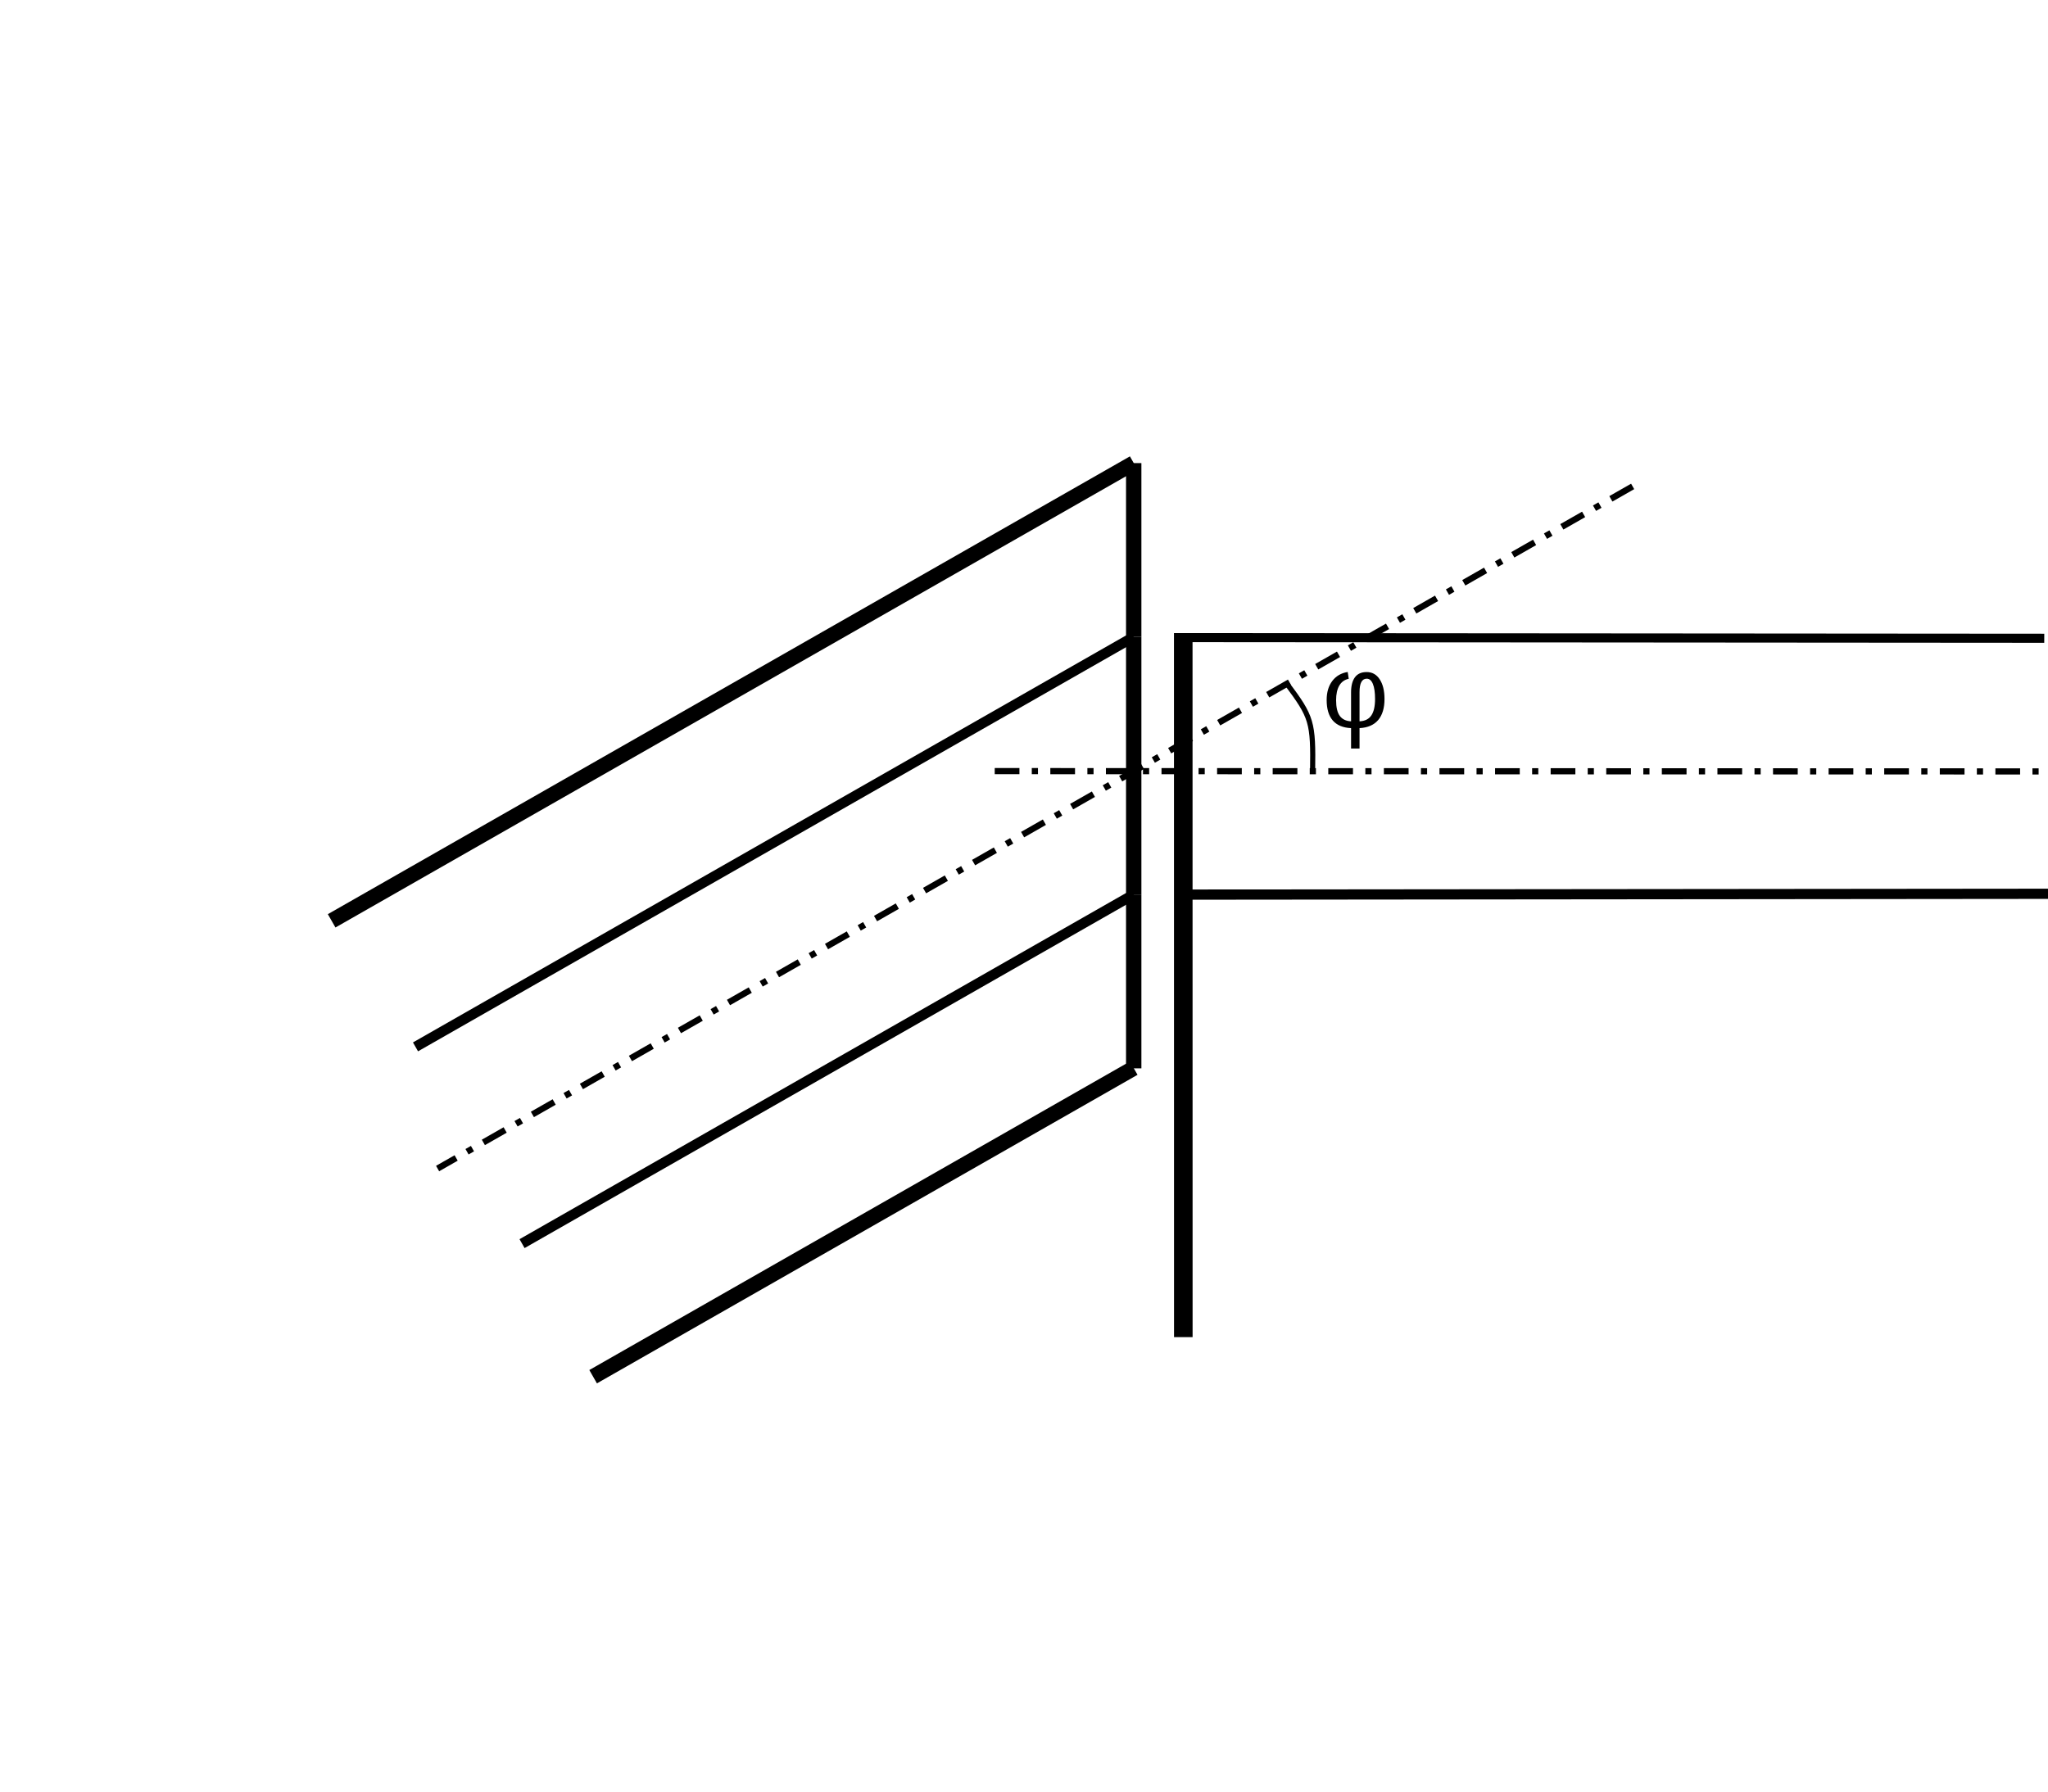
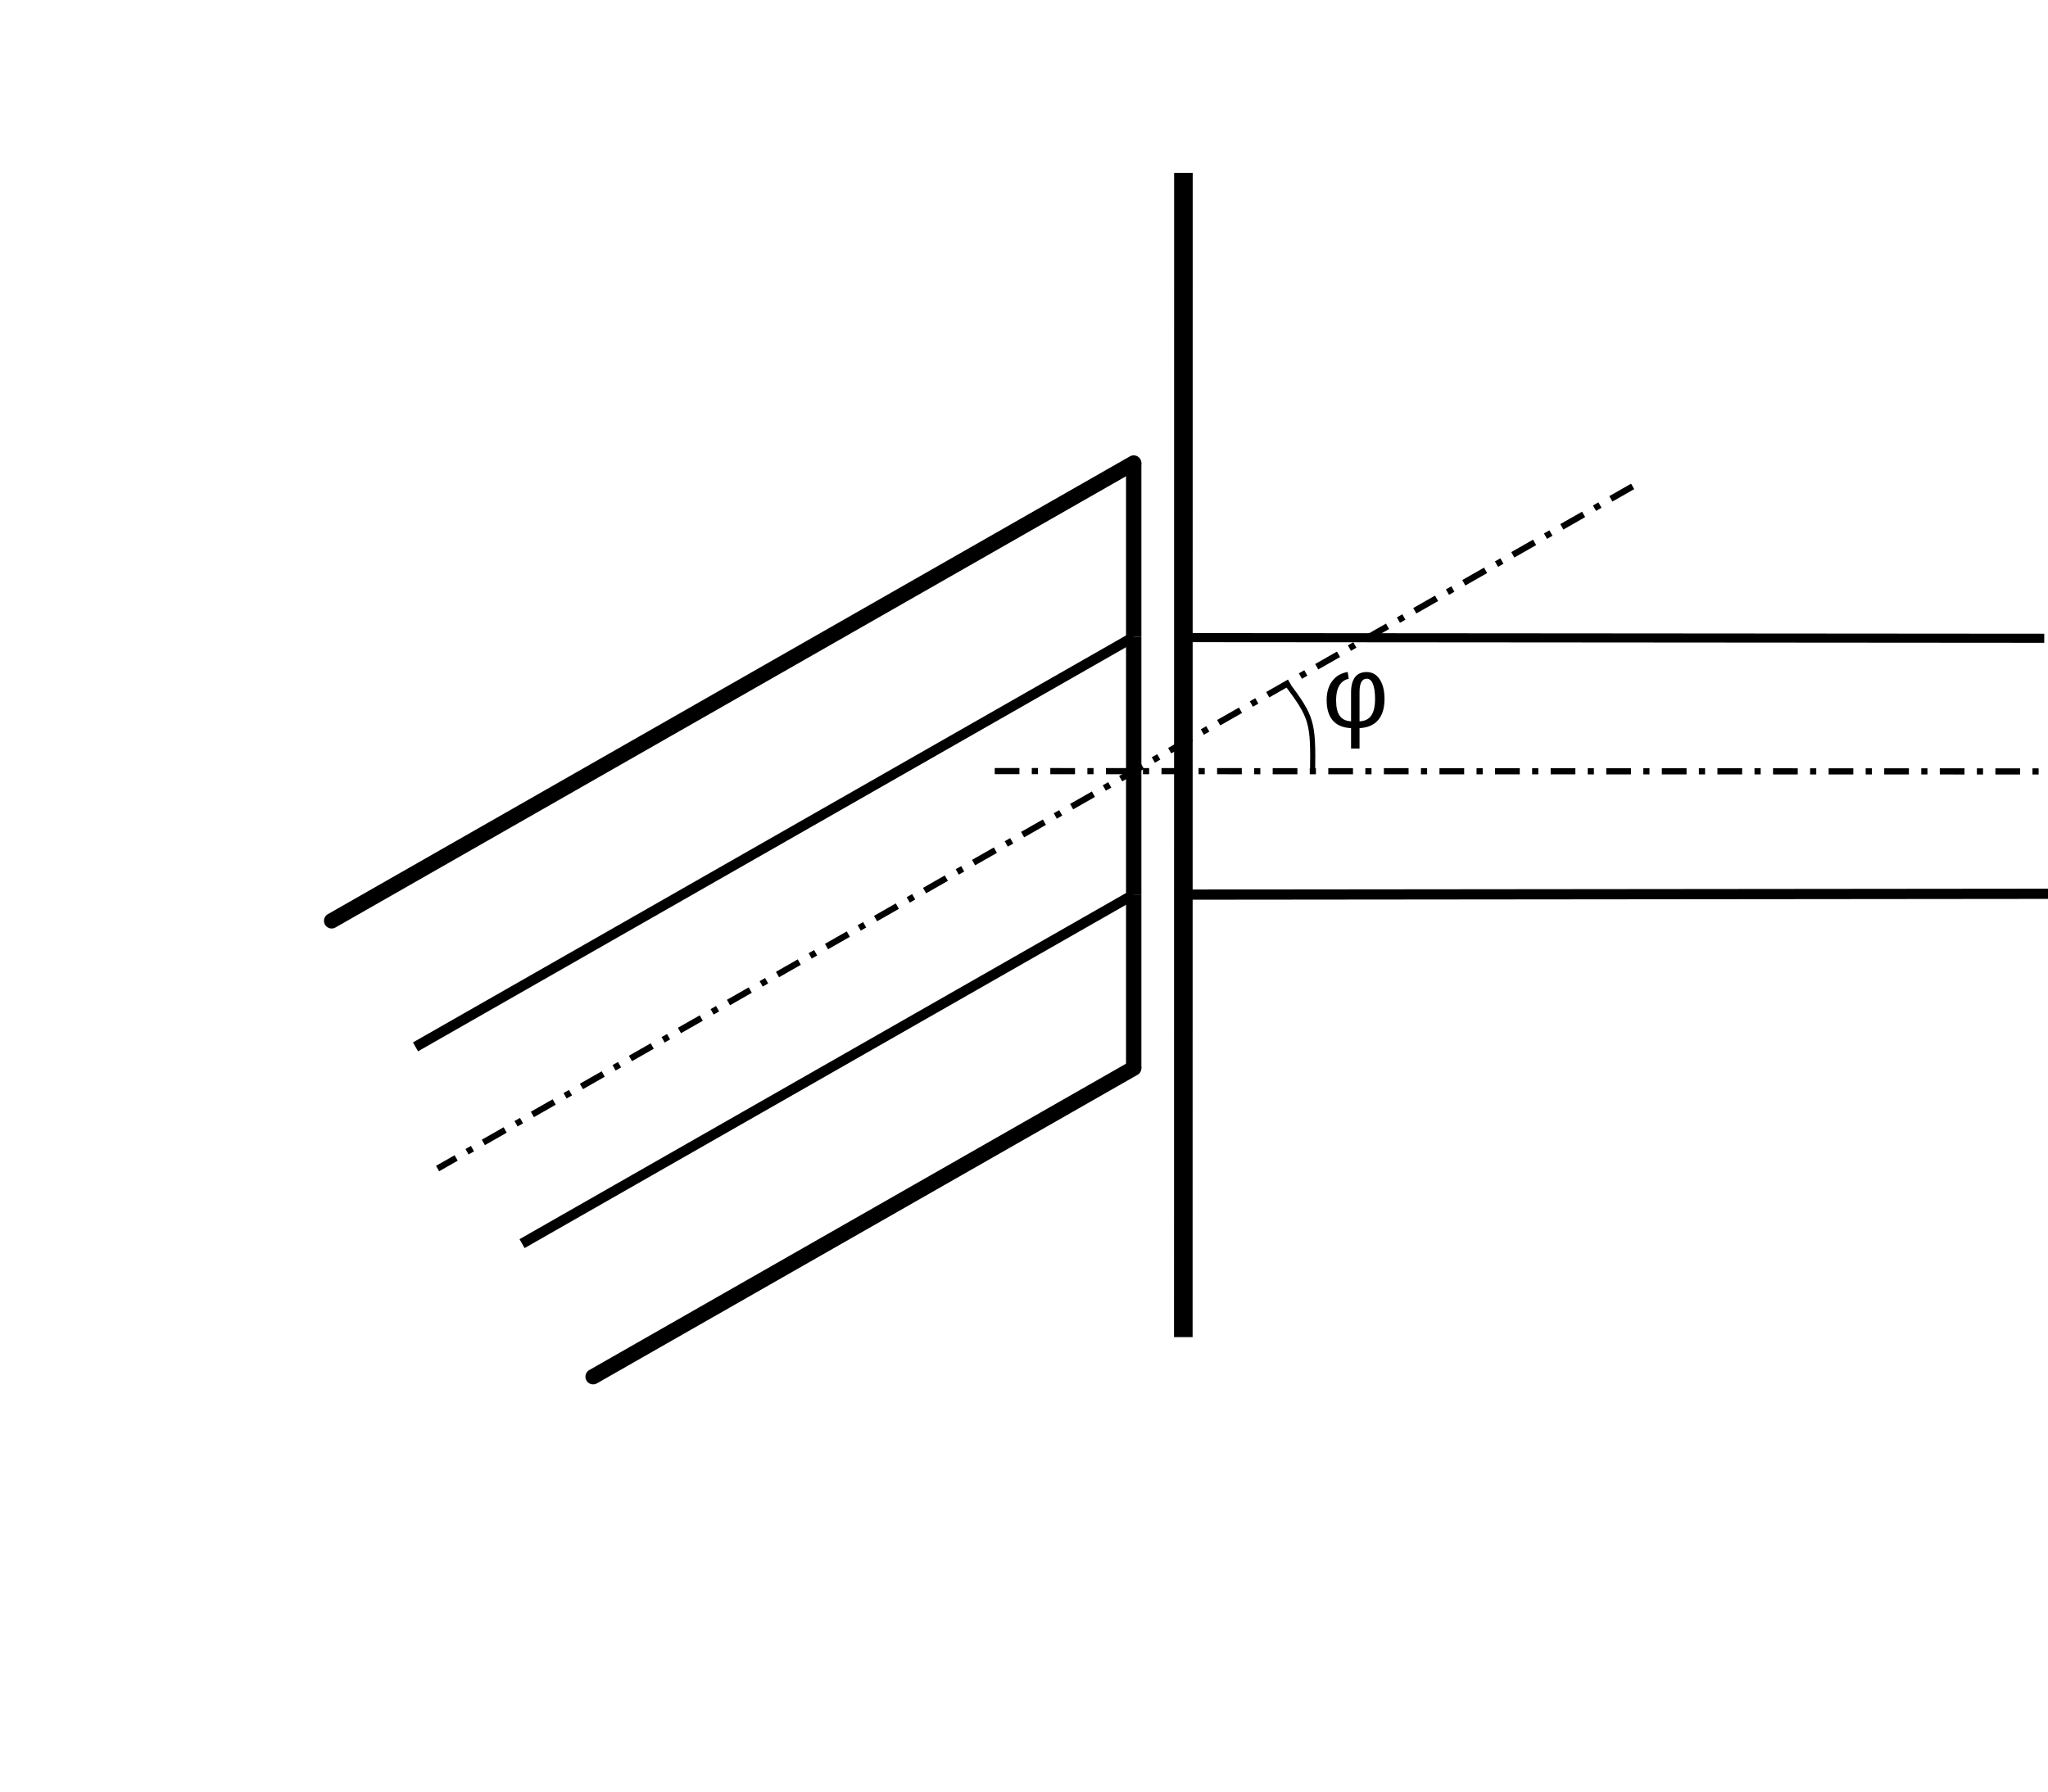
<svg xmlns="http://www.w3.org/2000/svg" width="400" height="350" id="svg2" version="1.1">
  <defs id="defs4">
    <marker orient="auto" refY="0.0" refX="0.0" id="Arrow2Lstart" style="overflow:visible">
      <path id="path3879" style="font-size:12.0;fill-rule:evenodd;stroke-width:0.625;stroke-linejoin:round" d="M 8.719,4.034 L -2.207,0.016 L 8.719,-4.002 C 6.973,-1.63 6.983,1.616 8.719,4.034 z " transform="scale(1.1) translate(1,0)" />
    </marker>
    <marker orient="auto" refY="0.0" refX="0.0" id="Arrow1Mend" style="overflow:visible;">
      <path id="path3870" d="M 0.0,0.0 L 5.0,-5.0 L -12.5,0.0 L 5.0,5.0 L 0.0,0.0 z " style="fill-rule:evenodd;stroke:#000000;stroke-width:1.0pt;marker-start:none;" transform="scale(0.4) rotate(180) translate(10,0)" />
    </marker>
    <marker orient="auto" refY="0.0" refX="0.0" id="Arrow1Lend" style="overflow:visible;">
      <path id="path3864" d="M 0.0,0.0 L 5.0,-5.0 L -12.5,0.0 L 5.0,5.0 L 0.0,0.0 z " style="fill-rule:evenodd;stroke:#000000;stroke-width:1.0pt;marker-start:none;" transform="scale(0.8) rotate(180) translate(12.5,0)" />
    </marker>
  </defs>
  <g id="layer1" transform="translate(0,-702.3622)">
    <g id="g3803-5" transform="matrix(-1.462296,0,0,0.7155036,399.2688,275.8302)" style="stroke-width:2.481;stroke-miterlimit:4;stroke-dasharray:none">
      <path transform="translate(0,702.3622)" id="path2997-6" d="M 115,67.857 0,68.036" style="fill:none;stroke:#000000;stroke-width:2.481;stroke-linecap:butt;stroke-linejoin:miter;stroke-miterlimit:4;stroke-opacity:1;stroke-dasharray:none" />
-       <path transform="translate(0,702.3622)" id="path3001-5" d="m 115,67.857 -0.008,189.743" style="fill:none;stroke:#000000;stroke-width:2.481;stroke-linecap:square;stroke-linejoin:round;stroke-miterlimit:4;stroke-opacity:1;stroke-dasharray:none" />
+       <path transform="translate(0,702.3622)" id="path3001-5" d="m 114.979,-57.794 0.013,315.394" style="fill:none;stroke:#000000;stroke-width:2.481;stroke-linecap:square;stroke-linejoin:round;stroke-miterlimit:4;stroke-opacity:1;stroke-dasharray:none" />
    </g>
    <path style="fill:none;stroke:#000000;stroke-width:1.206;stroke-linecap:butt;stroke-linejoin:miter;stroke-miterlimit:4;stroke-opacity:1;stroke-dasharray:4.826, 2.413, 1.206, 2.413;stroke-dashoffset:0" d="m 194.282,853.004 205.72,0.062" id="path3029-9" />
    <path id="path2997-2-6-8" d="M 230.531,877.133 400,876.967" style="fill:none;stroke:#000000;stroke-width:2;stroke-linecap:butt;stroke-linejoin:miter;stroke-miterlimit:4;stroke-opacity:1;stroke-dasharray:none" />
    <g id="g3918" style="stroke-width:3;stroke-miterlimit:4;stroke-dasharray:none" transform="translate(0,-32)">
      <path transform="translate(0,702.3622)" id="path3049" d="m 221.429,156.429 0,50.319 0,0" style="fill:none;stroke:#000000;stroke-width:3;stroke-linecap:butt;stroke-linejoin:miter;stroke-miterlimit:4;stroke-opacity:1;stroke-dasharray:none" />
      <path id="path3067" d="m 221.429,858.791 0,-33.96 0,0" style="fill:none;stroke:#000000;stroke-width:3;stroke-linecap:butt;stroke-linejoin:miter;stroke-miterlimit:4;stroke-opacity:1;stroke-dasharray:none" />
      <path style="fill:none;stroke:#000000;stroke-width:3;stroke-linecap:butt;stroke-linejoin:miter;stroke-miterlimit:4;stroke-opacity:1;stroke-dasharray:none" d="m 221.429,943.07 0,-33.96 0,0" id="path3069-5" />
-       <path transform="translate(0,702.3622)" id="path3104" d="M 221.429,122.455 64.775,211.891" style="fill:none;stroke:#000000;stroke-width:3;stroke-linecap:butt;stroke-linejoin:miter;stroke-miterlimit:4;stroke-opacity:1;stroke-dasharray:none" />
+       <path transform="translate(0,702.3622)" id="path3104" d="M 221.429,122.455 64.775,211.891" style="fill:none;stroke:#000000;stroke-width:3;stroke-linecap:round;stroke-linejoin:miter;stroke-miterlimit:4;stroke-opacity:1;stroke-dasharray:none" />
      <path transform="translate(0,702.3622)" id="path3106" d="M 221.429,156.429 81.153,236.513" style="fill:none;stroke:#000000;stroke-width:2;stroke-linecap:butt;stroke-linejoin:miter;stroke-miterlimit:4;stroke-opacity:1;stroke-dasharray:none" />
      <path transform="translate(0,702.3622)" id="path3108" d="M 221.429,206.748 101.964,274.951" style="fill:none;stroke:#000000;stroke-width:2;stroke-linecap:butt;stroke-linejoin:miter;stroke-miterlimit:4;stroke-opacity:1;stroke-dasharray:none" />
-       <path transform="translate(0,702.3622)" id="path3110" d="M 221.429,240.67 115.845,300.948" style="fill:none;stroke:#000000;stroke-width:3;stroke-linecap:butt;stroke-linejoin:miter;stroke-miterlimit:4;stroke-opacity:1;stroke-dasharray:none" />
+       <path transform="translate(0,702.3622)" id="path3110" d="M 221.429,240.67 115.845,300.948" style="fill:none;stroke:#000000;stroke-width:3;stroke-linecap:round;stroke-linejoin:miter;stroke-miterlimit:4;stroke-opacity:1;stroke-dasharray:none" />
    </g>
    <path style="fill:none;stroke:#000000;stroke-width:1.225;stroke-linecap:butt;stroke-linejoin:miter;stroke-miterlimit:4;stroke-opacity:1;stroke-dasharray:4.9, 2.45, 1.225, 2.45;stroke-dashoffset:0" d="M 318.876,797.386 85.468,930.645" id="path3112" />
    <path style="fill:none;stroke:#000000;stroke-width:1px;stroke-linecap:butt;stroke-linejoin:miter;stroke-opacity:1" d="m 251.293,835.868 c 4.921,6.599 5.223,7.468 5.075,17.301" id="path3927" />
    <text xml:space="preserve" style="font-size:20px;font-style:normal;font-variant:normal;font-weight:normal;font-stretch:normal;line-height:125%;letter-spacing:0px;word-spacing:0px;fill:#000000;fill-opacity:1;stroke:none;font-family:Arial;-inkscape-font-specification:Arial" x="258.284" y="844.433" id="text3929">
      <tspan id="tspan3931" x="258.284" y="844.433">φ</tspan>
    </text>
  </g>
</svg>
